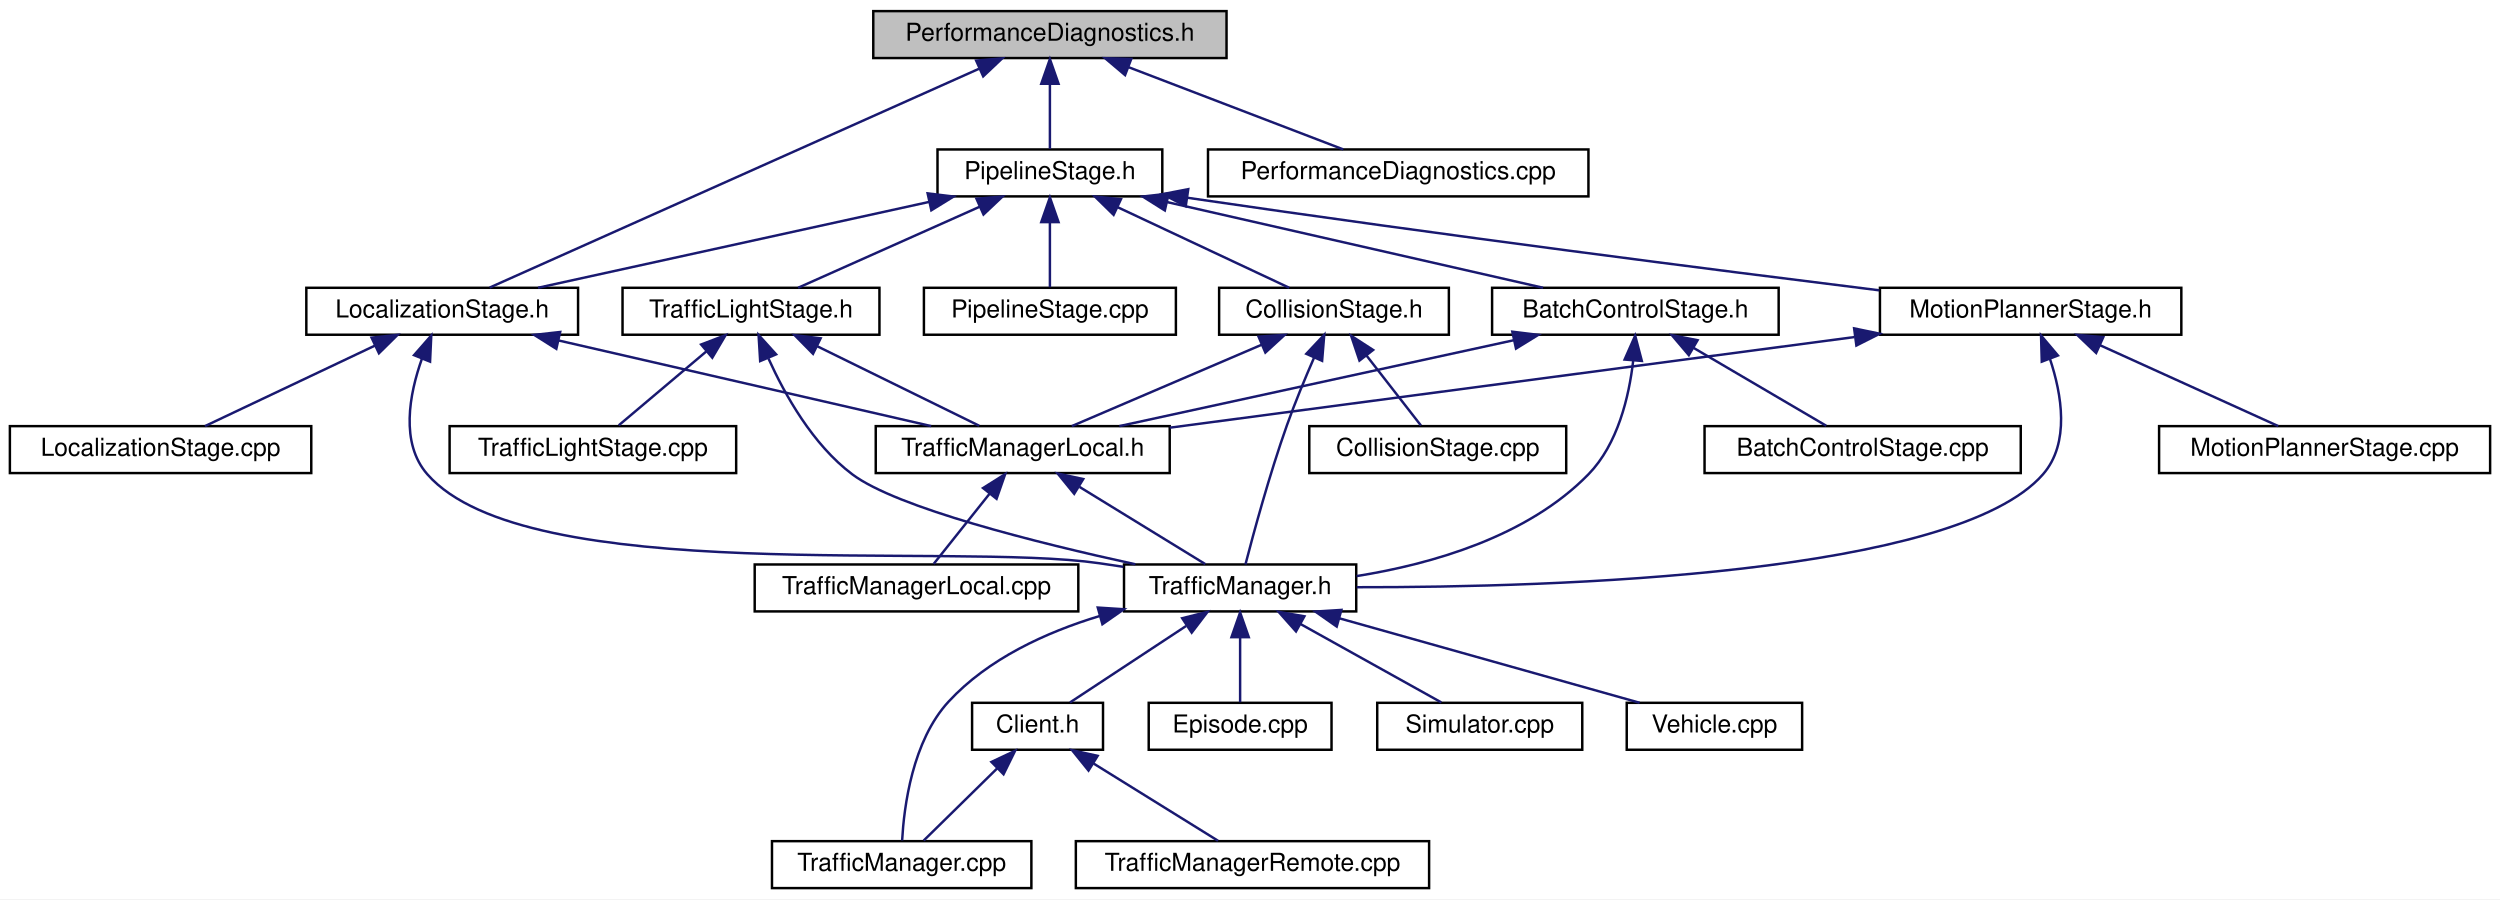
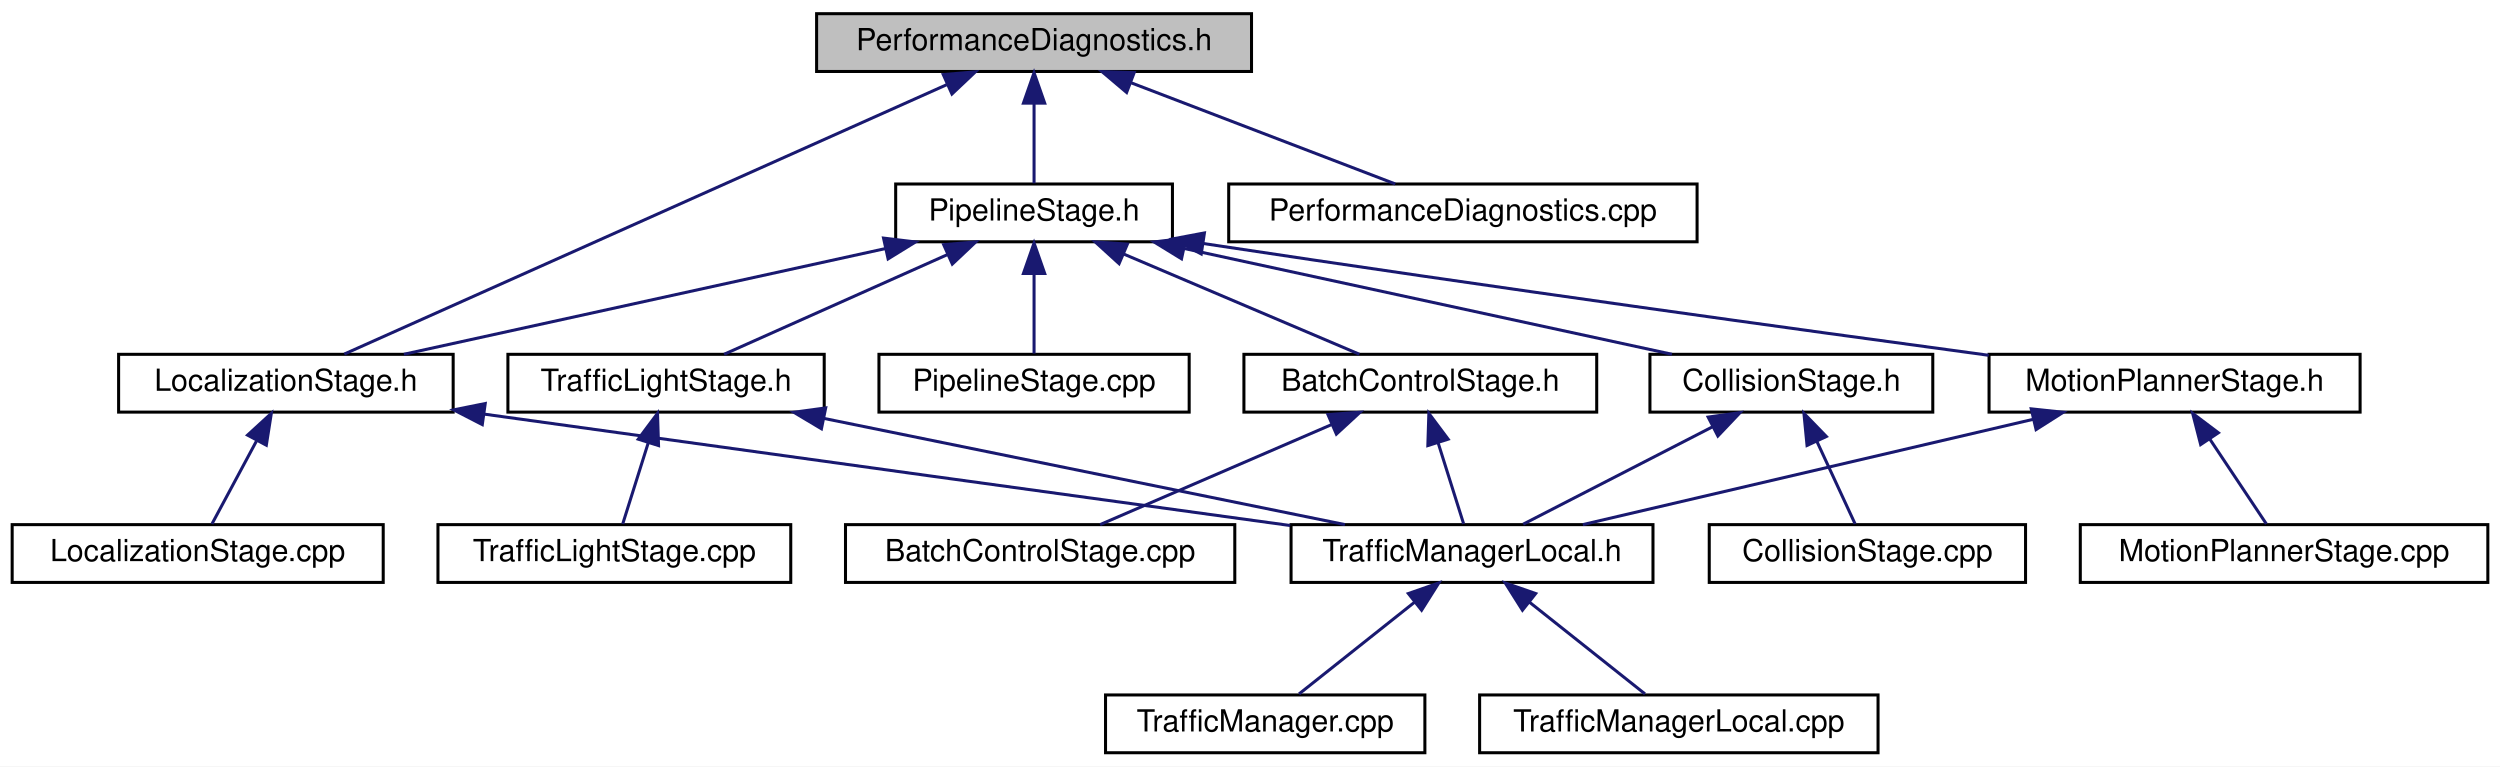
- <svg xmlns="http://www.w3.org/2000/svg" xmlns:xlink="http://www.w3.org/1999/xlink" width="1012pt" height="364pt" viewBox="0.00 0.00 1012.00 364.00">
-   <g id="graph0" class="graph" transform="scale(1 1) rotate(0) translate(4 360)">
-     <polygon fill="white" stroke="none" points="-4,4 -4,-360 1008,-360 1008,4 -4,4" />
+ <svg xmlns="http://www.w3.org/2000/svg" xmlns:xlink="http://www.w3.org/1999/xlink" width="822pt" height="252pt" viewBox="0.00 0.00 822.00 252.00">
+   <g id="graph0" class="graph" transform="scale(1 1) rotate(0) translate(4 248)">
+     <polygon fill="white" stroke="none" points="-4,4 -4,-248 818,-248 818,4 -4,4" />
    <g id="node1" class="node">
-       <polygon fill="#bfbfbf" stroke="black" points="349.5,-336.5 349.5,-355.5 492.5,-355.5 492.5,-336.5 349.5,-336.5" />
-       <text text-anchor="middle" x="421" y="-343.5" font-family="Helvetica,sans-Serif" font-size="10.00">PerformanceDiagnostics.h</text>
+       <polygon fill="#bfbfbf" stroke="black" points="264.5,-224.5 264.5,-243.5 407.5,-243.5 407.5,-224.5 264.5,-224.5" />
+       <text text-anchor="middle" x="336" y="-231.5" font-family="Helvetica,sans-Serif" font-size="10.00">PerformanceDiagnostics.h</text>
    </g>
    <g id="node2" class="node">
      <g id="a_node2">
        <a xlink:href="../../d9/da3/PipelineStage_8h.html" target="_top" xlink:title="PipelineStage.h">
-           <polygon fill="white" stroke="black" points="375.5,-280.5 375.5,-299.5 466.5,-299.5 466.5,-280.5 375.5,-280.5" />
-           <text text-anchor="middle" x="421" y="-287.5" font-family="Helvetica,sans-Serif" font-size="10.00">PipelineStage.h</text>
+           <polygon fill="white" stroke="black" points="290.5,-168.5 290.5,-187.5 381.5,-187.5 381.5,-168.5 290.5,-168.5" />
+           <text text-anchor="middle" x="336" y="-175.5" font-family="Helvetica,sans-Serif" font-size="10.00">PipelineStage.h</text>
        </a>
      </g>
    </g>
    <g id="edge1" class="edge">
-       <path fill="none" stroke="midnightblue" d="M421,-325.805C421,-316.91 421,-306.78 421,-299.751" />
-       <polygon fill="midnightblue" stroke="midnightblue" points="417.5,-326.083 421,-336.083 424.5,-326.083 417.5,-326.083" />
-     </g>
-     <g id="node16" class="node">
-       <g id="a_node16">
+       <path fill="none" stroke="midnightblue" d="M336,-213.805C336,-204.91 336,-194.78 336,-187.751" />
+       <polygon fill="midnightblue" stroke="midnightblue" points="332.5,-214.083 336,-224.083 339.5,-214.083 332.5,-214.083" />
+     </g>
+     <g id="node10" class="node">
+       <g id="a_node10">
        <a xlink:href="../../d9/df4/LocalizationStage_8h.html" target="_top" xlink:title="LocalizationStage.h">
-           <polygon fill="white" stroke="black" points="120,-224.5 120,-243.5 230,-243.5 230,-224.5 120,-224.5" />
-           <text text-anchor="middle" x="175" y="-231.5" font-family="Helvetica,sans-Serif" font-size="10.00">LocalizationStage.h</text>
-         </a>
-       </g>
-     </g>
-     <g id="edge32" class="edge">
-       <path fill="none" stroke="midnightblue" d="M392.293,-332.163C341.533,-309.466 237.24,-262.831 194.214,-243.591" />
-       <polygon fill="midnightblue" stroke="midnightblue" points="391.139,-335.482 401.697,-336.368 393.997,-329.091 391.139,-335.482" />
-     </g>
-     <g id="node23" class="node">
-       <g id="a_node23">
+           <polygon fill="white" stroke="black" points="35,-112.5 35,-131.5 145,-131.5 145,-112.5 35,-112.5" />
+           <text text-anchor="middle" x="90" y="-119.5" font-family="Helvetica,sans-Serif" font-size="10.00">LocalizationStage.h</text>
+         </a>
+       </g>
+     </g>
+     <g id="edge20" class="edge">
+       <path fill="none" stroke="midnightblue" d="M307.293,-220.163C256.533,-197.466 152.24,-150.831 109.214,-131.591" />
+       <polygon fill="midnightblue" stroke="midnightblue" points="306.139,-223.482 316.697,-224.368 308.997,-217.091 306.139,-223.482" />
+     </g>
+     <g id="node17" class="node">
+       <g id="a_node17">
        <a xlink:href="../../da/d44/PerformanceDiagnostics_8cpp.html" target="_top" xlink:title="PerformanceDiagnostics.cpp">
-           <polygon fill="white" stroke="black" points="485,-280.5 485,-299.5 639,-299.5 639,-280.5 485,-280.5" />
-           <text text-anchor="middle" x="562" y="-287.5" font-family="Helvetica,sans-Serif" font-size="10.00">PerformanceDiagnostics.cpp</text>
-         </a>
-       </g>
-     </g>
-     <g id="edge33" class="edge">
-       <path fill="none" stroke="midnightblue" d="M452.929,-332.772C479.414,-322.629 516.392,-308.467 539.763,-299.516" />
-       <polygon fill="midnightblue" stroke="midnightblue" points="451.429,-329.599 443.342,-336.444 453.932,-336.136 451.429,-329.599" />
+           <polygon fill="white" stroke="black" points="400,-168.5 400,-187.5 554,-187.5 554,-168.5 400,-168.5" />
+           <text text-anchor="middle" x="477" y="-175.5" font-family="Helvetica,sans-Serif" font-size="10.00">PerformanceDiagnostics.cpp</text>
+         </a>
+       </g>
+     </g>
+     <g id="edge21" class="edge">
+       <path fill="none" stroke="midnightblue" d="M367.929,-220.772C394.414,-210.629 431.392,-196.467 454.763,-187.516" />
+       <polygon fill="midnightblue" stroke="midnightblue" points="366.429,-217.599 358.342,-224.444 368.932,-224.136 366.429,-217.599" />
    </g>
    <g id="node3" class="node">
      <g id="a_node3">
        <a xlink:href="../../dd/d99/BatchControlStage_8h.html" target="_top" xlink:title="BatchControlStage.h">
-           <polygon fill="white" stroke="black" points="600,-224.5 600,-243.5 716,-243.5 716,-224.5 600,-224.5" />
-           <text text-anchor="middle" x="658" y="-231.5" font-family="Helvetica,sans-Serif" font-size="10.00">BatchControlStage.h</text>
+           <polygon fill="white" stroke="black" points="405,-112.5 405,-131.5 521,-131.5 521,-112.5 405,-112.5" />
+           <text text-anchor="middle" x="463" y="-119.5" font-family="Helvetica,sans-Serif" font-size="10.00">BatchControlStage.h</text>
        </a>
      </g>
    </g>
    <g id="edge2" class="edge">
-       <path fill="none" stroke="midnightblue" d="M468.324,-278.217C513.108,-268.013 579.436,-252.901 620.622,-243.516" />
-       <polygon fill="midnightblue" stroke="midnightblue" points="467.526,-274.809 458.553,-280.444 469.081,-281.634 467.526,-274.809" />
+       <path fill="none" stroke="midnightblue" d="M365.391,-164.503C389.2,-154.38 422.106,-140.388 442.971,-131.516" />
+       <polygon fill="midnightblue" stroke="midnightblue" points="363.957,-161.31 356.124,-168.444 366.696,-167.751 363.957,-161.31" />
+     </g>
+     <g id="node8" class="node">
+       <g id="a_node8">
+         <a xlink:href="../../da/d67/CollisionStage_8h.html" target="_top" xlink:title="CollisionStage.h">
+           <polygon fill="white" stroke="black" points="538.5,-112.5 538.5,-131.5 631.5,-131.5 631.5,-112.5 538.5,-112.5" />
+           <text text-anchor="middle" x="585" y="-119.5" font-family="Helvetica,sans-Serif" font-size="10.00">CollisionStage.h</text>
+         </a>
+       </g>
+     </g>
+     <g id="edge7" class="edge">
+       <path fill="none" stroke="midnightblue" d="M385.424,-166.281C432.479,-156.077 502.367,-140.92 545.73,-131.516" />
+       <polygon fill="midnightblue" stroke="midnightblue" points="384.486,-162.904 375.455,-168.444 385.969,-169.745 384.486,-162.904" />
+     </g>
+     <g id="edge10" class="edge">
+       <path fill="none" stroke="midnightblue" d="M287.171,-166.281C240.684,-156.077 171.637,-140.92 128.797,-131.516" />
+       <polygon fill="midnightblue" stroke="midnightblue" points="286.503,-169.718 297.021,-168.444 288.004,-162.881 286.503,-169.718" />
+     </g>
+     <g id="node12" class="node">
+       <g id="a_node12">
+         <a xlink:href="../../dd/dbe/MotionPlannerStage_8h.html" target="_top" xlink:title="MotionPlannerStage.h">
+           <polygon fill="white" stroke="black" points="650,-112.5 650,-131.5 772,-131.5 772,-112.5 650,-112.5" />
+           <text text-anchor="middle" x="711" y="-119.5" font-family="Helvetica,sans-Serif" font-size="10.00">MotionPlannerStage.h</text>
+         </a>
+       </g>
+     </g>
+     <g id="edge13" class="edge">
+       <path fill="none" stroke="midnightblue" d="M391.521,-167.95C487.883,-153.361 587.591,-139.609 649.892,-131.177" />
+       <polygon fill="midnightblue" stroke="midnightblue" points="390.967,-164.494 381.606,-169.456 392.018,-171.415 390.967,-164.494" />
    </g>
    <g id="node14" class="node">
      <g id="a_node14">
-         <a xlink:href="../../da/d67/CollisionStage_8h.html" target="_top" xlink:title="CollisionStage.h">
-           <polygon fill="white" stroke="black" points="489.5,-224.5 489.5,-243.5 582.5,-243.5 582.5,-224.5 489.5,-224.5" />
-           <text text-anchor="middle" x="536" y="-231.5" font-family="Helvetica,sans-Serif" font-size="10.00">CollisionStage.h</text>
-         </a>
-       </g>
-     </g>
-     <g id="edge15" class="edge">
-       <path fill="none" stroke="midnightblue" d="M448.481,-276.096C469.966,-266.007 499.222,-252.27 517.863,-243.516" />
-       <polygon fill="midnightblue" stroke="midnightblue" points="446.786,-273.025 439.222,-280.444 449.762,-279.361 446.786,-273.025" />
-     </g>
-     <g id="edge19" class="edge">
-       <path fill="none" stroke="midnightblue" d="M372.171,-278.281C325.684,-268.077 256.637,-252.92 213.797,-243.516" />
-       <polygon fill="midnightblue" stroke="midnightblue" points="371.503,-281.718 382.021,-280.444 373.004,-274.881 371.503,-281.718" />
-     </g>
-     <g id="node18" class="node">
-       <g id="a_node18">
-         <a xlink:href="../../dd/dbe/MotionPlannerStage_8h.html" target="_top" xlink:title="MotionPlannerStage.h">
-           <polygon fill="white" stroke="black" points="757,-224.5 757,-243.5 879,-243.5 879,-224.5 757,-224.5" />
-           <text text-anchor="middle" x="818" y="-231.5" font-family="Helvetica,sans-Serif" font-size="10.00">MotionPlannerStage.h</text>
-         </a>
-       </g>
-     </g>
-     <g id="edge23" class="edge">
-       <path fill="none" stroke="midnightblue" d="M476.693,-279.939C581.144,-264.626 690.402,-250.697 756.758,-242.47" />
-       <polygon fill="midnightblue" stroke="midnightblue" points="475.985,-276.505 466.601,-281.425 477.005,-283.431 475.985,-276.505" />
-     </g>
-     <g id="node20" class="node">
-       <g id="a_node20">
+         <a xlink:href="../../d2/d31/PipelineStage_8cpp.html" target="_top" xlink:title="PipelineStage.cpp">
+           <polygon fill="white" stroke="black" points="285,-112.5 285,-131.5 387,-131.5 387,-112.5 285,-112.5" />
+           <text text-anchor="middle" x="336" y="-119.5" font-family="Helvetica,sans-Serif" font-size="10.00">PipelineStage.cpp</text>
+         </a>
+       </g>
+     </g>
+     <g id="edge16" class="edge">
+       <path fill="none" stroke="midnightblue" d="M336,-157.805C336,-148.91 336,-138.78 336,-131.751" />
+       <polygon fill="midnightblue" stroke="midnightblue" points="332.5,-158.083 336,-168.083 339.5,-158.083 332.5,-158.083" />
+     </g>
+     <g id="node15" class="node">
+       <g id="a_node15">
        <a xlink:href="../../d4/d12/TrafficLightStage_8h.html" target="_top" xlink:title="TrafficLightStage.h">
-           <polygon fill="white" stroke="black" points="248,-224.5 248,-243.5 352,-243.5 352,-224.5 248,-224.5" />
-           <text text-anchor="middle" x="300" y="-231.5" font-family="Helvetica,sans-Serif" font-size="10.00">TrafficLightStage.h</text>
-         </a>
-       </g>
-     </g>
-     <g id="edge27" class="edge">
-       <path fill="none" stroke="midnightblue" d="M392.694,-276.368C370.035,-266.255 338.874,-252.349 319.083,-243.516" />
-       <polygon fill="midnightblue" stroke="midnightblue" points="391.269,-279.564 401.827,-280.444 394.122,-273.172 391.269,-279.564" />
-     </g>
-     <g id="node22" class="node">
-       <g id="a_node22">
-         <a xlink:href="../../d2/d31/PipelineStage_8cpp.html" target="_top" xlink:title="PipelineStage.cpp">
-           <polygon fill="white" stroke="black" points="370,-224.5 370,-243.5 472,-243.5 472,-224.5 370,-224.5" />
-           <text text-anchor="middle" x="421" y="-231.5" font-family="Helvetica,sans-Serif" font-size="10.00">PipelineStage.cpp</text>
-         </a>
-       </g>
-     </g>
-     <g id="edge31" class="edge">
-       <path fill="none" stroke="midnightblue" d="M421,-269.805C421,-260.91 421,-250.78 421,-243.751" />
-       <polygon fill="midnightblue" stroke="midnightblue" points="417.5,-270.083 421,-280.083 424.5,-270.083 417.5,-270.083" />
+           <polygon fill="white" stroke="black" points="163,-112.5 163,-131.5 267,-131.5 267,-112.5 163,-112.5" />
+           <text text-anchor="middle" x="215" y="-119.5" font-family="Helvetica,sans-Serif" font-size="10.00">TrafficLightStage.h</text>
+         </a>
+       </g>
+     </g>
+     <g id="edge17" class="edge">
+       <path fill="none" stroke="midnightblue" d="M307.694,-164.368C285.035,-154.255 253.874,-140.349 234.083,-131.516" />
+       <polygon fill="midnightblue" stroke="midnightblue" points="306.269,-167.564 316.827,-168.444 309.122,-161.172 306.269,-167.564" />
    </g>
    <g id="node4" class="node">
      <g id="a_node4">
-         <a xlink:href="../../da/dfd/TrafficManager_8h.html" target="_top" xlink:title="TrafficManager.h">
-           <polygon fill="white" stroke="black" points="451,-112.5 451,-131.5 545,-131.5 545,-112.5 451,-112.5" />
-           <text text-anchor="middle" x="498" y="-119.5" font-family="Helvetica,sans-Serif" font-size="10.00">TrafficManager.h</text>
+         <a xlink:href="../../d8/df3/BatchControlStage_8cpp.html" target="_top" xlink:title="BatchControlStage.cpp">
+           <polygon fill="white" stroke="black" points="274,-56.5 274,-75.5 402,-75.5 402,-56.5 274,-56.5" />
+           <text text-anchor="middle" x="338" y="-63.5" font-family="Helvetica,sans-Serif" font-size="10.00">BatchControlStage.cpp</text>
        </a>
      </g>
    </g>
    <g id="edge3" class="edge">
-       <path fill="none" stroke="midnightblue" d="M657.103,-213.874C655.432,-199.484 650.921,-180.217 639,-168 614.415,-142.804 575.762,-131.688 545.14,-126.798" />
-       <polygon fill="midnightblue" stroke="midnightblue" points="653.638,-214.452 657.922,-224.142 660.616,-213.895 653.638,-214.452" />
-     </g>
-     <g id="node11" class="node">
-       <g id="a_node11">
-         <a xlink:href="../../db/ddf/TrafficManagerLocal_8h.html" target="_top" xlink:title="TrafficManagerLocal.h">
-           <polygon fill="white" stroke="black" points="350.5,-168.5 350.5,-187.5 469.5,-187.5 469.5,-168.5 350.5,-168.5" />
-           <text text-anchor="middle" x="410" y="-175.5" font-family="Helvetica,sans-Serif" font-size="10.00">TrafficManagerLocal.h</text>
-         </a>
-       </g>
-     </g>
-     <g id="edge11" class="edge">
-       <path fill="none" stroke="midnightblue" d="M608.774,-222.281C561.909,-212.077 492.301,-196.92 449.112,-187.516" />
-       <polygon fill="midnightblue" stroke="midnightblue" points="608.188,-225.736 618.704,-224.444 609.677,-218.896 608.188,-225.736" />
-     </g>
-     <g id="node13" class="node">
-       <g id="a_node13">
-         <a xlink:href="../../d8/df3/BatchControlStage_8cpp.html" target="_top" xlink:title="BatchControlStage.cpp">
-           <polygon fill="white" stroke="black" points="686,-168.5 686,-187.5 814,-187.5 814,-168.5 686,-168.5" />
-           <text text-anchor="middle" x="750" y="-175.5" font-family="Helvetica,sans-Serif" font-size="10.00">BatchControlStage.cpp</text>
-         </a>
-       </g>
-     </g>
-     <g id="edge14" class="edge">
-       <path fill="none" stroke="midnightblue" d="M681.55,-219.177C698.479,-209.241 720.783,-196.149 735.255,-187.655" />
-       <polygon fill="midnightblue" stroke="midnightblue" points="679.634,-216.243 672.781,-224.324 683.177,-222.28 679.634,-216.243" />
+       <path fill="none" stroke="midnightblue" d="M433.759,-108.368C410.35,-98.255 378.159,-84.349 357.714,-75.516" />
+       <polygon fill="midnightblue" stroke="midnightblue" points="432.625,-111.691 443.193,-112.444 435.401,-105.265 432.625,-111.691" />
    </g>
    <g id="node5" class="node">
      <g id="a_node5">
-         <a xlink:href="../../dd/de3/client_2Client_8h.html" target="_top" xlink:title="Client.h">
-           <polygon fill="white" stroke="black" points="389.5,-56.5 389.5,-75.5 442.5,-75.5 442.5,-56.5 389.5,-56.5" />
-           <text text-anchor="middle" x="416" y="-63.5" font-family="Helvetica,sans-Serif" font-size="10.00">Client.h</text>
+         <a xlink:href="../../db/ddf/TrafficManagerLocal_8h.html" target="_top" xlink:title="TrafficManagerLocal.h">
+           <polygon fill="white" stroke="black" points="420.5,-56.5 420.5,-75.5 539.5,-75.5 539.5,-56.5 420.5,-56.5" />
+           <text text-anchor="middle" x="480" y="-63.5" font-family="Helvetica,sans-Serif" font-size="10.00">TrafficManagerLocal.h</text>
        </a>
      </g>
    </g>
    <g id="edge4" class="edge">
-       <path fill="none" stroke="midnightblue" d="M476.167,-106.622C461.187,-96.757 441.803,-83.992 429.142,-75.654" />
-       <polygon fill="midnightblue" stroke="midnightblue" points="474.549,-109.747 484.825,-112.324 478.399,-103.901 474.549,-109.747" />
+       <path fill="none" stroke="midnightblue" d="M468.857,-102.396C471.701,-93.362 474.983,-82.936 477.245,-75.751" />
+       <polygon fill="midnightblue" stroke="midnightblue" points="465.472,-101.493 465.807,-112.083 472.149,-103.596 465.472,-101.493" />
    </g>
    <g id="node6" class="node">
      <g id="a_node6">
        <a xlink:href="../../db/d04/TrafficManager_8cpp.html" target="_top" xlink:title="TrafficManager.cpp">
-           <polygon fill="white" stroke="black" points="308.5,-0.5 308.5,-19.5 413.5,-19.5 413.5,-0.5 308.5,-0.5" />
-           <text text-anchor="middle" x="361" y="-7.5" font-family="Helvetica,sans-Serif" font-size="10.00">TrafficManager.cpp</text>
-         </a>
-       </g>
-     </g>
-     <g id="edge10" class="edge">
-       <path fill="none" stroke="midnightblue" d="M441.105,-110.63C419.368,-104.034 395.992,-93.324 380,-76 365.327,-60.104 361.931,-33.48 361.181,-19.761" />
-       <polygon fill="midnightblue" stroke="midnightblue" points="440.371,-114.059 450.944,-113.38 442.255,-107.317 440.371,-114.059" />
-     </g>
-     <g id="node8" class="node">
-       <g id="a_node8">
-         <a xlink:href="../../d6/d12/Episode_8cpp.html" target="_top" xlink:title="Episode.cpp">
-           <polygon fill="white" stroke="black" points="461,-56.5 461,-75.5 535,-75.5 535,-56.5 461,-56.5" />
-           <text text-anchor="middle" x="498" y="-63.5" font-family="Helvetica,sans-Serif" font-size="10.00">Episode.cpp</text>
-         </a>
-       </g>
-     </g>
-     <g id="edge7" class="edge">
-       <path fill="none" stroke="midnightblue" d="M498,-101.805C498,-92.91 498,-82.78 498,-75.751" />
-       <polygon fill="midnightblue" stroke="midnightblue" points="494.5,-102.083 498,-112.083 501.5,-102.083 494.5,-102.083" />
+           <polygon fill="white" stroke="black" points="359.5,-0.5 359.5,-19.5 464.5,-19.5 464.5,-0.5 359.5,-0.5" />
+           <text text-anchor="middle" x="412" y="-7.5" font-family="Helvetica,sans-Serif" font-size="10.00">TrafficManager.cpp</text>
+         </a>
+       </g>
+     </g>
+     <g id="edge5" class="edge">
+       <path fill="none" stroke="midnightblue" d="M461.238,-50.101C449,-40.382 433.441,-28.027 423.124,-19.834" />
+       <polygon fill="midnightblue" stroke="midnightblue" points="459.067,-52.846 469.075,-56.324 463.42,-47.364 459.067,-52.846" />
+     </g>
+     <g id="node7" class="node">
+       <g id="a_node7">
+         <a xlink:href="../../da/d53/TrafficManagerLocal_8cpp.html" target="_top" xlink:title="TrafficManagerLocal.cpp">
+           <polygon fill="white" stroke="black" points="482.5,-0.5 482.5,-19.5 613.5,-19.5 613.5,-0.5 482.5,-0.5" />
+           <text text-anchor="middle" x="548" y="-7.5" font-family="Helvetica,sans-Serif" font-size="10.00">TrafficManagerLocal.cpp</text>
+         </a>
+       </g>
+     </g>
+     <g id="edge6" class="edge">
+       <path fill="none" stroke="midnightblue" d="M498.762,-50.101C511,-40.382 526.559,-28.027 536.876,-19.834" />
+       <polygon fill="midnightblue" stroke="midnightblue" points="496.58,-47.364 490.925,-56.324 500.933,-52.846 496.58,-47.364" />
+     </g>
+     <g id="edge9" class="edge">
+       <path fill="none" stroke="midnightblue" d="M559.19,-107.726C539.747,-97.727 513.652,-84.306 496.828,-75.654" />
+       <polygon fill="midnightblue" stroke="midnightblue" points="557.636,-110.863 568.13,-112.324 560.838,-104.638 557.636,-110.863" />
    </g>
    <g id="node9" class="node">
      <g id="a_node9">
-         <a xlink:href="../../d2/d0c/Simulator_8cpp.html" target="_top" xlink:title="Simulator.cpp">
-           <polygon fill="white" stroke="black" points="553.5,-56.5 553.5,-75.5 636.5,-75.5 636.5,-56.5 553.5,-56.5" />
-           <text text-anchor="middle" x="595" y="-63.5" font-family="Helvetica,sans-Serif" font-size="10.00">Simulator.cpp</text>
+         <a xlink:href="../../db/da2/CollisionStage_8cpp.html" target="_top" xlink:title="CollisionStage.cpp">
+           <polygon fill="white" stroke="black" points="558,-56.5 558,-75.5 662,-75.5 662,-56.5 558,-56.5" />
+           <text text-anchor="middle" x="610" y="-63.5" font-family="Helvetica,sans-Serif" font-size="10.00">CollisionStage.cpp</text>
        </a>
      </g>
    </g>
    <g id="edge8" class="edge">
-       <path fill="none" stroke="midnightblue" d="M522.335,-107.453C540.243,-97.484 564.054,-84.228 579.454,-75.654" />
-       <polygon fill="midnightblue" stroke="midnightblue" points="520.62,-104.402 513.585,-112.324 524.025,-110.518 520.62,-104.402" />
-     </g>
-     <g id="node10" class="node">
-       <g id="a_node10">
-         <a xlink:href="../../d0/d27/Vehicle_8cpp.html" target="_top" xlink:title="Vehicle.cpp">
-           <polygon fill="white" stroke="black" points="654.5,-56.5 654.5,-75.5 725.5,-75.5 725.5,-56.5 654.5,-56.5" />
-           <text text-anchor="middle" x="690" y="-63.5" font-family="Helvetica,sans-Serif" font-size="10.00">Vehicle.cpp</text>
-         </a>
-       </g>
-     </g>
-     <g id="edge9" class="edge">
-       <path fill="none" stroke="midnightblue" d="M538.183,-109.699C574.419,-99.507 626.914,-84.743 659.719,-75.516" />
-       <polygon fill="midnightblue" stroke="midnightblue" points="537.102,-106.367 528.423,-112.444 538.997,-113.105 537.102,-106.367" />
-     </g>
-     <g id="edge5" class="edge">
-       <path fill="none" stroke="midnightblue" d="M399.706,-49.002C389.959,-39.433 377.947,-27.639 369.913,-19.751" />
-       <polygon fill="midnightblue" stroke="midnightblue" points="397.33,-51.575 406.918,-56.083 402.234,-46.58 397.33,-51.575" />
-     </g>
-     <g id="node7" class="node">
-       <g id="a_node7">
-         <a xlink:href="../../d6/d82/TrafficManagerRemote_8cpp.html" target="_top" xlink:title="TrafficManagerRemote.cpp">
-           <polygon fill="white" stroke="black" points="431.5,-0.5 431.5,-19.5 574.5,-19.5 574.5,-0.5 431.5,-0.5" />
-           <text text-anchor="middle" x="503" y="-7.5" font-family="Helvetica,sans-Serif" font-size="10.00">TrafficManagerRemote.cpp</text>
-         </a>
-       </g>
-     </g>
-     <g id="edge6" class="edge">
-       <path fill="none" stroke="midnightblue" d="M438.716,-50.901C454.669,-40.999 475.497,-28.07 489.057,-19.654" />
-       <polygon fill="midnightblue" stroke="midnightblue" points="436.629,-48.077 429.978,-56.324 440.32,-54.024 436.629,-48.077" />
+       <path fill="none" stroke="midnightblue" d="M593.341,-102.983C597.585,-93.817 602.55,-83.092 605.949,-75.751" />
+       <polygon fill="midnightblue" stroke="midnightblue" points="590.153,-101.538 589.128,-112.083 596.506,-104.479 590.153,-101.538" />
    </g>
    <g id="edge12" class="edge">
-       <path fill="none" stroke="midnightblue" d="M432.977,-162.901C449.113,-152.999 470.181,-140.071 483.896,-131.655" />
-       <polygon fill="midnightblue" stroke="midnightblue" points="430.831,-160.111 424.139,-168.324 434.493,-166.077 430.831,-160.111" />
-     </g>
-     <g id="node12" class="node">
-       <g id="a_node12">
-         <a xlink:href="../../da/d53/TrafficManagerLocal_8cpp.html" target="_top" xlink:title="TrafficManagerLocal.cpp">
-           <polygon fill="white" stroke="black" points="301.5,-112.5 301.5,-131.5 432.5,-131.5 432.5,-112.5 301.5,-112.5" />
-           <text text-anchor="middle" x="367" y="-119.5" font-family="Helvetica,sans-Serif" font-size="10.00">TrafficManagerLocal.cpp</text>
-         </a>
-       </g>
-     </g>
-     <g id="edge13" class="edge">
-       <path fill="none" stroke="midnightblue" d="M396.578,-160.144C389.086,-150.736 380.063,-139.405 373.968,-131.751" />
-       <polygon fill="midnightblue" stroke="midnightblue" points="393.932,-162.44 402.899,-168.083 399.408,-158.08 393.932,-162.44" />
-     </g>
-     <g id="edge16" class="edge">
-       <path fill="none" stroke="midnightblue" d="M527.931,-215.21C524.357,-207.011 520.239,-197.1 517,-188 509.904,-168.063 503.393,-144.027 500.153,-131.513" />
-       <polygon fill="midnightblue" stroke="midnightblue" points="524.797,-216.775 532.059,-224.489 531.192,-213.93 524.797,-216.775" />
-     </g>
-     <g id="edge17" class="edge">
-       <path fill="none" stroke="midnightblue" d="M506.84,-220.503C483.219,-210.38 450.572,-196.388 429.872,-187.516" />
-       <polygon fill="midnightblue" stroke="midnightblue" points="505.465,-223.721 516.035,-224.444 508.222,-217.287 505.465,-223.721" />
-     </g>
-     <g id="node15" class="node">
-       <g id="a_node15">
-         <a xlink:href="../../db/da2/CollisionStage_8cpp.html" target="_top" xlink:title="CollisionStage.cpp">
-           <polygon fill="white" stroke="black" points="526,-168.5 526,-187.5 630,-187.5 630,-168.5 526,-168.5" />
-           <text text-anchor="middle" x="578" y="-175.5" font-family="Helvetica,sans-Serif" font-size="10.00">CollisionStage.cpp</text>
+       <path fill="none" stroke="midnightblue" d="M155.314,-111.82C254.061,-98.07 356.992,-83.895 420.208,-75.207" />
+       <polygon fill="midnightblue" stroke="midnightblue" points="154.578,-108.388 145.157,-113.235 155.544,-115.321 154.578,-108.388" />
+     </g>
+     <g id="node11" class="node">
+       <g id="a_node11">
+         <a xlink:href="../../df/dd3/LocalizationStage_8cpp.html" target="_top" xlink:title="LocalizationStage.cpp">
+           <polygon fill="white" stroke="black" points="0,-56.5 0,-75.5 122,-75.5 122,-56.5 0,-56.5" />
+           <text text-anchor="middle" x="61" y="-63.5" font-family="Helvetica,sans-Serif" font-size="10.00">LocalizationStage.cpp</text>
+         </a>
+       </g>
+     </g>
+     <g id="edge11" class="edge">
+       <path fill="none" stroke="midnightblue" d="M80.324,-102.983C75.402,-93.817 69.642,-83.092 65.7,-75.751" />
+       <polygon fill="midnightblue" stroke="midnightblue" points="77.396,-104.929 85.211,-112.083 83.563,-101.617 77.396,-104.929" />
+     </g>
+     <g id="edge15" class="edge">
+       <path fill="none" stroke="midnightblue" d="M664.598,-110.153C620.953,-99.95 556.49,-84.881 516.431,-75.516" />
+       <polygon fill="midnightblue" stroke="midnightblue" points="663.863,-113.575 674.397,-112.444 665.457,-106.759 663.863,-113.575" />
+     </g>
+     <g id="node13" class="node">
+       <g id="a_node13">
+         <a xlink:href="../../dc/d96/MotionPlannerStage_8cpp.html" target="_top" xlink:title="MotionPlannerStage.cpp">
+           <polygon fill="white" stroke="black" points="680,-56.5 680,-75.5 814,-75.5 814,-56.5 680,-56.5" />
+           <text text-anchor="middle" x="747" y="-63.5" font-family="Helvetica,sans-Serif" font-size="10.00">MotionPlannerStage.cpp</text>
+         </a>
+       </g>
+     </g>
+     <g id="edge14" class="edge">
+       <path fill="none" stroke="midnightblue" d="M722.623,-103.566C728.817,-94.275 736.168,-83.248 741.166,-75.751" />
+       <polygon fill="midnightblue" stroke="midnightblue" points="719.58,-101.821 716.945,-112.083 725.404,-105.704 719.58,-101.821" />
+     </g>
+     <g id="edge19" class="edge">
+       <path fill="none" stroke="midnightblue" d="M266.972,-110.41C317.054,-100.204 391.864,-84.96 438.206,-75.516" />
+       <polygon fill="midnightblue" stroke="midnightblue" points="266.09,-107.017 256.99,-112.444 267.488,-113.876 266.09,-107.017" />
+     </g>
+     <g id="node16" class="node">
+       <g id="a_node16">
+         <a xlink:href="../../dc/d13/TrafficLightStage_8cpp.html" target="_top" xlink:title="TrafficLightStage.cpp">
+           <polygon fill="white" stroke="black" points="140,-56.5 140,-75.5 256,-75.5 256,-56.5 140,-56.5" />
+           <text text-anchor="middle" x="198" y="-63.5" font-family="Helvetica,sans-Serif" font-size="10.00">TrafficLightStage.cpp</text>
        </a>
      </g>
    </g>
    <g id="edge18" class="edge">
-       <path fill="none" stroke="midnightblue" d="M549.11,-216.144C556.428,-206.736 565.241,-195.405 571.194,-187.751" />
-       <polygon fill="midnightblue" stroke="midnightblue" points="546.312,-214.041 542.935,-224.083 551.838,-218.338 546.312,-214.041" />
-     </g>
-     <g id="edge20" class="edge">
-       <path fill="none" stroke="midnightblue" d="M166.802,-214.809C161.681,-200.385 157.941,-180.619 169,-168 209.186,-122.145 380.66,-140.755 441,-132 444.173,-131.54 447.443,-131.054 450.736,-130.556" />
-       <polygon fill="midnightblue" stroke="midnightblue" points="163.598,-216.222 170.582,-224.189 170.09,-213.605 163.598,-216.222" />
-     </g>
-     <g id="edge21" class="edge">
-       <path fill="none" stroke="midnightblue" d="M222.205,-222.153C266.607,-211.95 332.185,-196.881 372.938,-187.516" />
-       <polygon fill="midnightblue" stroke="midnightblue" points="221.199,-218.793 212.236,-224.444 222.766,-225.615 221.199,-218.793" />
-     </g>
-     <g id="node17" class="node">
-       <g id="a_node17">
-         <a xlink:href="../../df/dd3/LocalizationStage_8cpp.html" target="_top" xlink:title="LocalizationStage.cpp">
-           <polygon fill="white" stroke="black" points="0,-168.5 0,-187.5 122,-187.5 122,-168.5 0,-168.5" />
-           <text text-anchor="middle" x="61" y="-175.5" font-family="Helvetica,sans-Serif" font-size="10.00">LocalizationStage.cpp</text>
-         </a>
-       </g>
-     </g>
-     <g id="edge22" class="edge">
-       <path fill="none" stroke="midnightblue" d="M147.758,-220.096C126.46,-210.007 97.458,-196.27 78.979,-187.516" />
-       <polygon fill="midnightblue" stroke="midnightblue" points="146.401,-223.326 156.936,-224.444 149.397,-217 146.401,-223.326" />
-     </g>
-     <g id="edge24" class="edge">
-       <path fill="none" stroke="midnightblue" d="M825.787,-214.817C830.609,-200.399 834.007,-180.636 823,-168 787.55,-127.303 626.5,-122.199 545.221,-122.294" />
-       <polygon fill="midnightblue" stroke="midnightblue" points="822.505,-213.603 822.21,-224.194 829.045,-216.098 822.505,-213.603" />
-     </g>
-     <g id="edge25" class="edge">
-       <path fill="none" stroke="midnightblue" d="M746.619,-223.553C668.009,-213.148 543.029,-196.607 469.506,-186.876" />
-       <polygon fill="midnightblue" stroke="midnightblue" points="746.545,-227.073 756.918,-224.916 747.464,-220.134 746.545,-227.073" />
-     </g>
-     <g id="node19" class="node">
-       <g id="a_node19">
-         <a xlink:href="../../dc/d96/MotionPlannerStage_8cpp.html" target="_top" xlink:title="MotionPlannerStage.cpp">
-           <polygon fill="white" stroke="black" points="870,-168.5 870,-187.5 1004,-187.5 1004,-168.5 870,-168.5" />
-           <text text-anchor="middle" x="937" y="-175.5" font-family="Helvetica,sans-Serif" font-size="10.00">MotionPlannerStage.cpp</text>
-         </a>
-       </g>
-     </g>
-     <g id="edge26" class="edge">
-       <path fill="none" stroke="midnightblue" d="M846.137,-220.232C868.396,-210.131 898.856,-196.309 918.232,-187.516" />
-       <polygon fill="midnightblue" stroke="midnightblue" points="844.516,-217.124 836.856,-224.444 847.409,-223.498 844.516,-217.124" />
-     </g>
-     <g id="edge28" class="edge">
-       <path fill="none" stroke="midnightblue" d="M307.076,-214.877C313.716,-200.173 325.026,-179.983 341,-168 359.089,-154.431 415.583,-140.302 455.603,-131.578" />
-       <polygon fill="midnightblue" stroke="midnightblue" points="303.714,-213.843 303.067,-224.418 310.168,-216.555 303.714,-213.843" />
-     </g>
-     <g id="edge29" class="edge">
-       <path fill="none" stroke="midnightblue" d="M326.762,-219.862C347.159,-209.849 374.666,-196.346 392.37,-187.655" />
-       <polygon fill="midnightblue" stroke="midnightblue" points="325.108,-216.775 317.673,-224.324 328.192,-223.059 325.108,-216.775" />
-     </g>
-     <g id="node21" class="node">
-       <g id="a_node21">
-         <a xlink:href="../../dc/d13/TrafficLightStage_8cpp.html" target="_top" xlink:title="TrafficLightStage.cpp">
-           <polygon fill="white" stroke="black" points="178,-168.5 178,-187.5 294,-187.5 294,-168.5 178,-168.5" />
-           <text text-anchor="middle" x="236" y="-175.5" font-family="Helvetica,sans-Serif" font-size="10.00">TrafficLightStage.cpp</text>
-         </a>
-       </g>
-     </g>
-     <g id="edge30" class="edge">
-       <path fill="none" stroke="midnightblue" d="M282.009,-217.82C270.542,-208.145 256.087,-195.948 246.47,-187.834" />
-       <polygon fill="midnightblue" stroke="midnightblue" points="279.817,-220.55 289.717,-224.324 284.331,-215.2 279.817,-220.55" />
+       <path fill="none" stroke="midnightblue" d="M209.143,-102.396C206.299,-93.362 203.017,-82.936 200.755,-75.751" />
+       <polygon fill="midnightblue" stroke="midnightblue" points="205.851,-103.596 212.193,-112.083 212.528,-101.493 205.851,-103.596" />
    </g>
  </g>
</svg>
